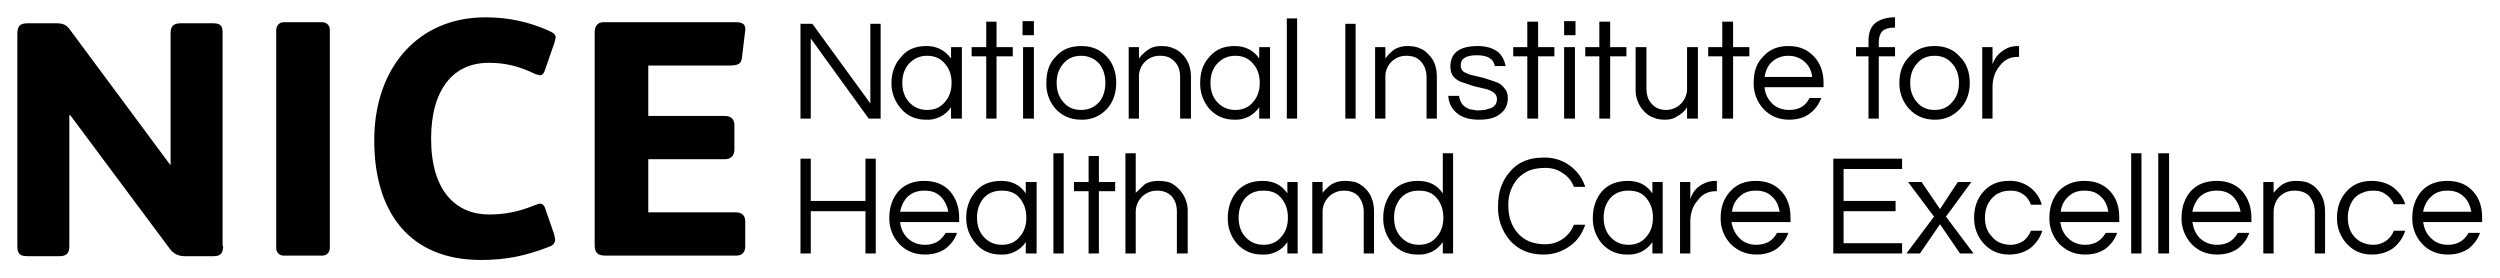
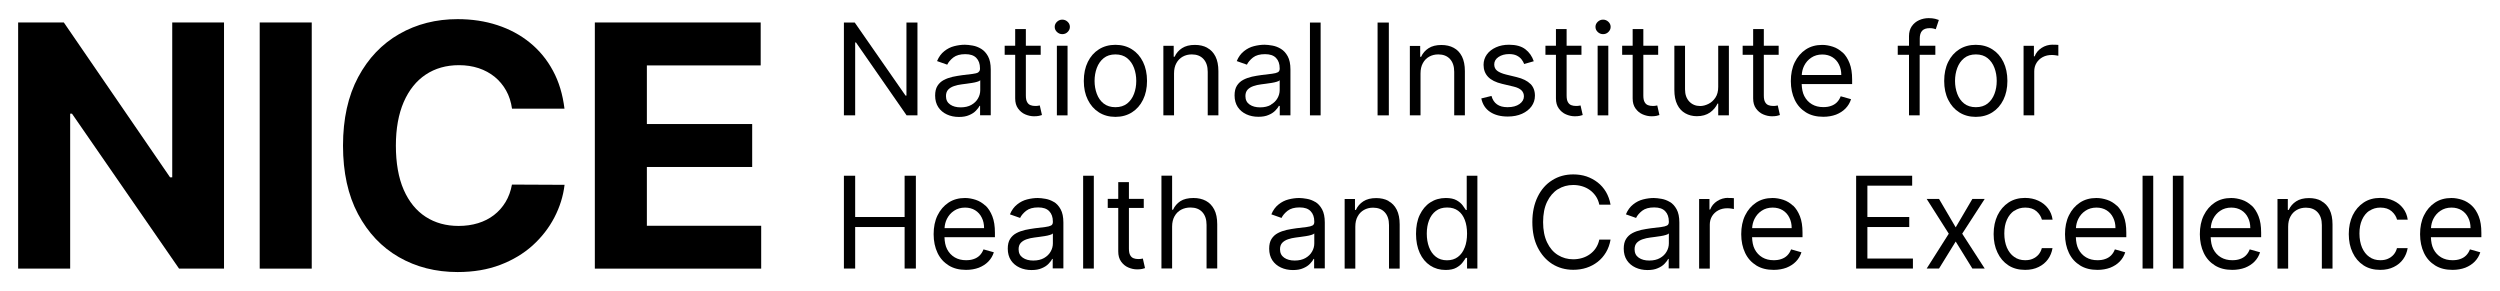
- <svg xmlns="http://www.w3.org/2000/svg" width="4616" height="512" viewBox="0 0 4616 512" fill="none">
-   <path d="M1626 44v175h-22L1497 71v148h-19V44h22l107 147V44h19zm130 154a52 52 0 0 1-47 23c-18 0-34-7-45-20a70 70 0 0 1-18-48c0-19 6-35 18-48 11-14 27-20 47-20 19 0 34 8 45 23V87h20v132h-20v-21zm-44 5c14 0 25-5 33-15 8-9 12-21 12-35s-4-26-12-35c-8-10-19-15-33-15s-25 5-34 15c-8 9-12 21-12 35s4 26 12 35c9 10 20 15 34 15zm109 16V104h-27V87h27V40h19v47h30v17h-30v115h-19zm88-180v26h-21V39h21zm-20 48h20v132h-20V87zm107-2c20 0 35 6 48 20 11 12 17 28 17 48 0 19-6 36-17 48a61 61 0 0 1-48 20c-19 0-35-7-47-20a69 69 0 0 1-17-48c0-20 5-36 17-48 12-14 28-20 47-20zm0 118c14 0 25-5 34-15 7-9 11-21 11-35s-4-26-11-35c-9-10-20-15-34-15s-25 5-33 15c-8 9-12 21-12 35s4 26 12 35c8 10 19 15 33 15zm107-116v21c5-7 11-12 18-17 6-4 14-6 23-6 8 0 16 1 22 4 6 2 12 6 17 11 10 10 16 24 16 42v77h-20v-76c0-13-3-22-10-29-7-8-16-11-26-11a38 38 0 0 0-40 40v76h-19V87h19zm222 111a52 52 0 0 1-46 23c-19 0-34-7-46-20a71 71 0 0 1-17-48c0-19 5-35 17-48 12-14 27-20 47-20 19 0 35 8 45 23V87h20v132h-20v-21zm-44 5c14 0 25-5 33-15 8-9 12-21 12-35s-4-26-12-35c-8-10-19-15-33-15s-25 5-34 15c-8 9-12 21-12 35s4 26 12 35c9 10 20 15 34 15zm114 16h-19V34h19v185zm108 0h-19V44h19v175zm55-132v21c5-7 10-12 17-17 7-4 15-6 23-6 9 0 17 1 23 4 6 2 12 6 16 11 11 10 16 24 16 42v77h-19v-76c0-13-4-22-10-29-7-8-16-11-27-11a38 38 0 0 0-39 40v76h-19V87h19zm202 35c-2-13-13-20-33-20s-30 6-30 19c0 5 2 9 6 12 5 2 10 5 16 6l21 5 21 7c7 2 12 6 16 11 5 5 7 11 7 19 0 13-5 23-15 30-9 7-22 10-38 10-18 0-32-4-42-13-9-8-14-18-15-31h20c2 13 8 21 21 25l13 2 13-1 11-3c8-3 12-9 12-17 0-5-2-9-6-12s-10-6-16-7l-21-5-21-7c-7-2-12-6-16-10-4-5-6-11-6-19 0-12 4-22 12-28 9-7 22-10 39-10 15 0 28 4 37 11 8 7 12 16 14 26h-20zm60 97V104h-26V87h26V40h20v47h30v17h-30v115h-20zm89-180v26h-21V39h21zm-21 48h20v132h-20V87zm65 132V104h-26V87h26V40h20v47h30v17h-30v115h-20zm162 0v-21c-4 7-10 12-17 16-7 5-14 7-23 7s-16-1-22-4c-7-2-12-6-17-11a57 57 0 0 1-16-42V87h20v76c0 12 3 22 10 29 6 7 15 11 26 11a39 39 0 0 0 39-40V87h20v132h-20zm65 0V104h-26V87h26V40h20v47h30v17h-30v115h-20zm124-16c17 0 30-7 37-22h22c-5 12-12 22-22 29-9 7-22 11-38 11-19 0-35-7-47-20a68 68 0 0 1-18-48c0-20 5-36 17-48 12-14 28-20 47-20 20 0 35 6 48 20 11 12 17 28 17 48v8h-109c1 12 6 22 14 30s19 12 32 12zm-2-100c-12 0-22 4-30 11s-12 17-14 28h88c-1-11-6-21-14-28s-18-11-30-11zm195-52c-9 0-16 2-21 6-4 4-7 11-7 20v10h30v17h-30v115h-19V104h-23V87h23V75c0-14 4-25 12-32 9-7 21-11 36-11h1v19h-2zm75 34c19 0 35 6 47 20 12 12 18 28 18 48 0 19-6 36-18 48a61 61 0 0 1-47 20c-19 0-35-7-47-20a69 69 0 0 1-18-48c0-20 6-36 18-48 12-14 28-20 47-20zm0 118c14 0 25-5 33-15 8-9 12-21 12-35s-4-26-12-35c-8-10-19-15-33-15s-25 5-33 15c-8 9-12 21-12 35s4 26 12 35c8 10 19 15 33 15zm156-118v20h-2c-14 0-25 5-34 17-9 11-13 24-13 39v58h-19V87h19v32c4-13 13-23 27-30 6-3 13-4 21-4h1zM1617 293v175h-19v-78h-101v78h-19V293h19v78h101v-78h19zm91 159c18 0 30-8 38-22h21c-4 12-11 21-21 29-10 7-23 11-38 11-20 0-36-7-48-20a68 68 0 0 1-18-48c0-20 6-36 17-49 12-13 28-19 48-19 19 0 35 6 47 19 11 13 17 29 17 49v8h-109c1 12 6 22 14 30 9 8 19 12 32 12zm-1-100c-12 0-22 3-31 11-7 7-12 17-14 28h89c-2-11-7-21-14-28-8-8-18-11-30-11zm187 95a52 52 0 0 1-47 23c-18 0-34-7-45-20a70 70 0 0 1-18-48c0-19 6-36 18-49 11-13 27-19 47-19 19 0 34 7 45 23v-21h20v132h-20v-21zm-44 5c14 0 25-5 33-15 8-9 12-21 12-35 0-15-4-26-12-36s-19-14-33-14-25 4-34 14c-8 10-12 21-12 36 0 14 4 26 12 35 9 10 20 15 34 15zm114 16h-19V283h19v185zm46 0V353h-27v-17h27v-48h19v48h30v17h-30v115h-19zm87-185v73l17-16c7-4 15-6 24-6 8 0 16 1 22 3a58 58 0 0 1 33 54v77h-20v-77c0-12-3-21-10-29-7-7-16-10-26-10a39 39 0 0 0-40 40v76h-19V283h19zm280 164a52 52 0 0 1-47 23c-19 0-34-7-46-20a70 70 0 0 1-17-48c0-19 6-36 17-49 12-13 28-19 47-19 20 0 35 7 46 23v-21h19v132h-19v-21zm-44 5c14 0 25-5 33-15 8-9 12-21 12-35 0-15-4-26-12-36s-19-14-33-14-25 4-34 14c-8 10-12 21-12 36 0 14 4 26 12 35 9 10 20 15 34 15zm109-116v20c5-6 10-11 17-16 7-4 15-6 23-6 9 0 17 1 23 3 6 3 11 6 16 11 11 11 16 25 16 43v77h-19v-77c0-12-4-21-10-29-7-7-16-10-27-10a39 39 0 0 0-39 40v76h-19V336h19zm222 111a52 52 0 0 1-47 23c-19 0-34-7-46-20a71 71 0 0 1-17-48c0-19 6-36 17-49 12-13 28-19 47-19 20 0 35 7 46 23v-74h19v185h-19v-21zm-44 5c14 0 25-5 33-15 8-9 12-21 12-35 0-15-4-26-12-36s-19-14-33-14-25 4-34 14c-8 10-12 21-12 36 0 14 4 26 12 35 9 10 20 15 34 15zm233-1a56 56 0 0 0 53-36h21c-6 17-15 30-28 39a82 82 0 0 1-50 16c-25 0-46-9-61-26a92 92 0 0 1-22-64c0-25 7-46 22-63 15-18 36-26 61-26a78 78 0 0 1 78 54h-21c-4-11-11-19-20-25-10-7-20-10-33-10-12 0-22 2-30 5-9 4-15 9-21 15a73 73 0 0 0-17 50c0 21 6 37 17 50 12 14 29 21 51 21zm198-4a52 52 0 0 1-47 23c-19 0-34-7-46-20a70 70 0 0 1-17-48c0-19 6-36 17-49 12-13 28-19 48-19 19 0 34 7 45 23v-21h19v132h-19v-21zm-44 5c14 0 25-5 33-15 8-9 12-21 12-35 0-15-4-26-12-36s-19-14-33-14-25 4-34 14c-8 10-12 21-12 36 0 14 4 26 12 35 9 10 20 15 34 15zm163-118v19h-2c-14 0-26 6-34 18-9 10-13 23-13 39v58h-19V336h19v32c4-14 13-24 27-30 6-3 13-4 21-4h1zm73 118c18 0 31-8 38-22h21c-4 12-11 21-21 29-10 7-22 11-38 11-19 0-35-7-48-20a68 68 0 0 1-18-48c0-20 6-36 18-49s27-19 47-19c19 0 35 6 47 19s17 29 17 49v8h-109c2 12 7 22 15 30s19 12 31 12zm-1-100c-12 0-22 3-30 11-8 7-13 17-14 28h88c-2-11-6-21-14-28-8-8-18-11-30-11zm162-40v59h96v19h-96v59h108v19h-127V293h127v19h-108zm189 88l51 68h-25l-37-54-37 54h-25l51-68-48-64h25l34 50 33-50h25l-47 64zm120 52c9 0 16-3 23-7 6-5 11-11 14-19h21c-4 13-12 24-22 32-11 8-24 12-40 12-19 0-34-7-46-20a69 69 0 0 1-18-48c0-20 6-36 18-49s27-19 46-19a60 60 0 0 1 61 44h-20c-3-8-8-15-14-19-7-5-14-7-23-7-8 0-15 1-21 4-6 2-10 6-14 10-9 10-13 22-13 36s4 26 13 35c8 10 20 15 35 15zm137 0c18 0 30-8 38-22h21c-4 12-11 21-21 29-10 7-22 11-38 11-20 0-35-7-48-20a68 68 0 0 1-18-48c0-20 6-36 17-49 13-13 28-19 48-19 19 0 35 6 47 19s17 29 17 49v8h-109c2 12 6 22 15 30 8 8 19 12 31 12zm-1-100c-12 0-22 3-30 11-8 7-13 17-14 28h88c-2-11-6-21-14-28-8-8-18-11-30-11zm105 116h-19V283h19v185zm51 0h-20V283h20v185zm89-16c18 0 30-8 38-22h21c-4 12-11 21-21 29-10 7-23 11-38 11-20 0-36-7-48-20a68 68 0 0 1-18-48c0-20 6-36 17-49 12-13 28-19 48-19 19 0 35 6 47 19 11 13 17 29 17 49v8h-109c2 12 6 22 14 30 9 8 19 12 32 12zm-1-100c-12 0-22 3-31 11-7 7-12 17-14 28h89c-2-11-7-21-14-28-8-8-18-11-30-11zm105-16v20c5-6 10-11 17-16 7-4 15-6 23-6 9 0 17 1 23 3 6 3 12 6 16 11 11 11 16 25 16 43v77h-19v-77c0-12-4-21-10-29-7-7-16-10-27-10s-20 3-28 11c-7 7-11 17-11 29v76h-19V336h19zm185 116a40 40 0 0 0 37-26h21c-4 13-12 24-22 32-11 8-25 12-40 12-19 0-34-7-46-20a69 69 0 0 1-18-48c0-20 6-36 18-49s27-19 46-19c15 0 29 4 40 12 10 8 18 18 22 31h-21c-3-7-8-14-15-18-6-5-13-7-22-7-8 0-15 1-21 4-6 2-11 6-15 10-8 10-12 22-12 36s4 26 12 35c9 10 21 15 36 15zm137 0c18 0 30-8 38-22h21c-4 12-11 21-21 29-10 7-23 11-38 11-20 0-36-7-48-20a68 68 0 0 1-18-48c0-20 6-36 17-49 12-13 28-19 48-19 19 0 35 6 47 19s17 29 17 49v8h-109c2 12 6 22 15 30 8 8 18 12 31 12zm-1-100c-12 0-22 3-30 11-8 7-13 17-15 28h89c-2-11-6-21-14-28-8-8-18-11-30-11zM412 454c0 16-7 19-18 19h-53c-11 0-20-4-27-13L130 213h-2v242c0 13-6 18-18 18H52c-14 0-20-3-20-18V62c0-16 7-19 20-19h52c13 0 19 3 26 13l184 248h1V61c0-14 7-18 19-18h60c16 0 17 8 17 19v392h1zm197 4c0 7-5 14-14 14h-71c-9 0-14-7-14-14V56c0-8 5-15 14-15h71c9 0 14 7 14 14v403zm415-380l-18 52c-2 6-5 9-9 9l-8-2c-33-16-58-21-87-21-65 0-106 49-106 140 0 98 47 140 107 140 29 0 55-5 84-17l9-3c6 0 9 3 11 10l16 46 2 10c0 6-3 11-12 14-42 16-77 24-125 24-131 0-197-87-197-221S772 32 896 32c45 0 82 9 118 25 9 4 12 8 12 12l-2 9zm336-37c13 0 17 6 16 15l-6 50c-1 13-9 15-24 15h-149v93h140c14 0 19 7 19 17v45c0 12-7 18-18 18h-141v98h161c11 0 18 5 18 17v46c0 11-6 17-17 17h-240c-14 0-21-4-21-19V59c0-11 6-18 16-18h246z" fill="#000" />
+ <svg xmlns="http://www.w3.org/2000/svg" width="4411" height="512" viewBox="0 0 4411 512" fill="none">
+   <path d="M395.255 39.65V473.968H315.954L127.044 200.607H123.807V473.968H32V39.65H112.625L300.064 312.864H303.89V39.65H395.255Z" fill="black" />
+   <path d="M550.032 39.65H458.225V473.968H550.032V39.65Z" fill="black" />
+   <path d="M996.266 191.779H903.429C901.664 179.715 898.28 169.122 892.983 159.706C887.687 150.29 881.066 142.345 872.827 135.577C864.588 128.956 855.172 123.807 844.579 120.276C833.838 116.745 822.363 114.979 809.857 114.979C787.346 114.979 767.779 120.57 751.153 131.605C734.528 142.639 721.581 158.823 712.312 180.009C703.19 201.195 698.482 226.795 698.482 256.956C698.482 287.117 703.043 313.894 712.312 334.933C721.581 355.972 734.528 371.862 751.153 382.602C767.779 393.342 787.199 398.639 809.121 398.639C821.48 398.639 832.809 397.021 843.402 393.784C853.995 390.547 863.264 385.839 871.503 379.513C879.742 373.186 886.51 365.536 891.953 356.561C897.397 347.586 901.222 337.14 903.282 325.664L996.119 326.106C993.765 345.968 987.733 365.241 978.169 383.632C968.606 402.023 955.806 418.501 939.769 433.067C923.733 447.485 904.606 458.961 882.537 467.347C860.468 475.733 835.457 480 807.503 480C768.809 480 734.234 471.172 703.779 453.664C673.324 436.156 649.342 410.703 631.687 377.6C614.032 344.349 605.204 304.184 605.204 256.956C605.204 209.729 614.179 169.269 631.981 136.018C649.783 102.768 673.912 77.462 704.514 59.954C735.117 42.446 769.397 33.765 807.503 33.765C832.661 33.765 856.055 37.297 877.535 44.359C899.163 51.421 918.289 61.719 934.914 75.255C951.54 88.791 965.222 105.269 975.668 124.837C986.261 144.405 992.882 166.621 995.972 191.779" fill="black" />
+   <path d="M1049.53 473.968V39.65H1342.16V115.421H1141.33V218.85H1327.15V294.621H1141.33V398.345H1343.04V473.968H1049.53Z" fill="black" />
+   <path d="M1599.34 168.68H1597.72L1508.12 39.798H1488.99V203.549H1508.86V74.961H1510.33L1599.63 203.549H1618.76V39.798H1599.34V168.68Z" fill="black" />
+   <path d="M1726.31 127.779C1724.1 128.956 1720.72 129.839 1716.01 130.428C1711.3 130.869 1705.27 131.605 1697.76 132.635C1692.03 133.37 1686.44 134.4 1680.7 135.577C1675.11 136.901 1669.96 138.667 1665.25 141.168C1660.54 143.669 1656.86 147.053 1654.07 151.467C1651.27 155.88 1649.95 161.618 1649.95 168.68C1649.95 176.625 1651.86 183.54 1655.54 189.131C1659.22 194.722 1664.37 198.989 1670.69 201.931C1677.02 204.874 1684.08 206.345 1691.88 206.345C1699.09 206.345 1705.12 205.315 1709.98 203.108C1714.98 201.048 1718.95 198.4 1721.89 195.31C1724.84 192.221 1727.04 189.425 1728.22 186.777H1729.25V203.402H1748.08V122.63C1748.08 112.92 1746.46 105.122 1743.23 99.237C1739.99 93.352 1736.02 89.085 1731.16 86.143C1726.31 83.2 1721.31 81.287 1716.16 80.405C1711.01 79.522 1706.45 78.933 1702.47 78.933C1696.29 78.933 1689.97 79.816 1683.64 81.434C1677.31 83.053 1671.43 85.995 1666.13 90.262C1660.84 94.382 1656.42 100.267 1653.33 107.77L1671.28 114.097C1673.34 109.683 1677.02 105.416 1682.02 101.444C1687.17 97.471 1694.23 95.559 1703.21 95.559C1712.18 95.559 1718.36 97.766 1722.63 102.179C1726.9 106.593 1729.1 112.625 1729.1 120.57V121.159C1729.1 124.248 1728.07 126.308 1725.87 127.485L1726.31 127.779ZM1729.54 159.117C1729.54 164.267 1728.22 169.122 1725.57 173.683C1722.92 178.391 1719.1 182.069 1713.95 185.012C1708.8 187.954 1702.47 189.425 1694.97 189.425C1687.47 189.425 1681.29 187.807 1676.43 184.423C1671.58 181.039 1669.08 176.184 1669.08 169.563C1669.08 164.708 1670.4 161.03 1672.9 158.235C1675.55 155.439 1678.93 153.379 1683.2 151.908C1687.47 150.437 1692.03 149.407 1696.88 148.818C1698.94 148.524 1701.59 148.23 1704.83 147.789C1708.06 147.347 1711.45 146.906 1714.98 146.317C1718.51 145.729 1721.6 145.14 1724.25 144.257C1726.9 143.522 1728.66 142.639 1729.54 141.609V159.117Z" fill="black" />
+   <path d="M1791.19 173.536C1791.19 180.745 1792.81 186.63 1796.19 191.338C1799.58 196.046 1803.7 199.577 1808.85 201.784C1814 203.991 1819.15 205.168 1824.44 205.168C1827.97 205.168 1830.92 204.874 1833.12 204.432C1835.33 203.991 1837.24 203.402 1838.42 202.961L1834.59 186.041C1833.86 186.188 1832.68 186.336 1831.36 186.63C1830.03 186.924 1828.27 186.924 1826.21 186.924C1823.41 186.924 1820.76 186.483 1818.41 185.6C1815.91 184.717 1813.85 182.952 1812.38 180.303C1810.76 177.655 1810.02 173.683 1810.02 168.386V96.736H1836.21V80.699H1810.02V51.273H1791.19V80.699H1772.65V96.736H1791.19V173.536Z" fill="black" />
+   <path d="M1883.59 80.699H1864.75V203.549H1883.59V80.699Z" fill="black" />
+   <path d="M1874.32 34.648C1870.64 34.648 1867.55 35.972 1864.9 38.474C1862.25 40.975 1860.93 44.064 1860.93 47.448C1860.93 50.832 1862.25 53.922 1864.9 56.423C1867.55 58.924 1870.64 60.248 1874.32 60.248C1878 60.248 1881.09 59.071 1883.73 56.423C1886.38 53.775 1887.71 50.832 1887.71 47.448C1887.71 44.064 1886.38 40.975 1883.73 38.474C1881.09 35.972 1878 34.648 1874.32 34.648Z" fill="black" />
+   <path d="M1997.17 87.025C1988.78 81.729 1979.07 79.08 1968.04 79.08C1957 79.08 1947.29 81.729 1938.91 87.025C1930.52 92.322 1924.05 99.678 1919.34 109.241C1914.63 118.805 1912.28 129.986 1912.28 142.786C1912.28 155.586 1914.63 166.621 1919.34 176.037C1924.05 185.6 1930.52 192.956 1938.91 198.253C1947.29 203.549 1957 206.198 1968.04 206.198C1979.07 206.198 1988.78 203.549 1997.17 198.253C2005.55 192.956 2012.03 185.6 2016.74 176.037C2021.44 166.474 2023.8 155.439 2023.8 142.786C2023.8 130.133 2021.44 118.805 2016.74 109.241C2012.03 99.678 2005.55 92.322 1997.17 87.025ZM2000.85 165.591C1998.2 172.653 1994.23 178.244 1988.78 182.657C1983.34 186.924 1976.42 189.131 1968.04 189.131C1959.65 189.131 1952.74 186.924 1947.29 182.657C1941.85 178.391 1937.88 172.653 1935.23 165.591C1932.58 158.529 1931.26 150.878 1931.26 142.786C1931.26 134.694 1932.58 126.897 1935.23 119.834C1937.88 112.772 1941.85 107.034 1947.29 102.621C1952.74 98.207 1959.65 96 1968.04 96C1976.42 96 1983.34 98.207 1988.78 102.621C1994.23 107.034 1998.2 112.772 2000.85 119.834C2003.49 126.897 2004.82 134.547 2004.82 142.786C2004.82 151.025 2003.49 158.676 2000.85 165.591Z" fill="black" />
+   <path d="M2130.02 84.23C2123.84 80.846 2116.49 79.228 2108.25 79.228C2098.98 79.228 2091.48 81.14 2085.59 84.966C2079.71 88.791 2075.29 93.793 2072.5 100.12H2070.88V80.846H2052.64V203.55H2071.47V129.692C2071.47 122.483 2072.79 116.451 2075.59 111.448C2078.24 106.446 2082.06 102.621 2086.77 99.972C2091.48 97.324 2096.77 96 2102.81 96C2111.49 96 2118.4 98.648 2123.4 104.092C2128.41 109.536 2130.91 117.039 2130.91 126.75V203.55H2149.74V125.573C2149.74 115.127 2147.97 106.446 2144.59 99.678C2141.06 92.763 2136.35 87.761 2130.02 84.377V84.23Z" fill="black" />
+   <path d="M2256.99 186.924H2258.02V203.549H2276.86V122.63C2276.86 112.92 2275.24 105.122 2272 99.237C2268.76 93.352 2264.79 89.085 2259.94 86.143C2255.08 83.2 2250.08 81.287 2244.93 80.405C2239.78 79.522 2235.22 78.933 2231.25 78.933C2225.07 78.933 2218.74 79.816 2212.42 81.434C2206.09 83.053 2200.2 85.995 2194.91 90.262C2189.61 94.382 2185.2 100.267 2182.11 107.77L2200.06 114.097C2202.12 109.683 2205.79 105.416 2210.8 101.444C2215.95 97.471 2223.01 95.559 2231.98 95.559C2240.96 95.559 2247.14 97.766 2251.4 102.179C2255.67 106.593 2257.88 112.625 2257.88 120.57V121.159C2257.88 124.248 2256.85 126.308 2254.64 127.485C2252.43 128.662 2249.05 129.545 2244.34 130.133C2239.63 130.575 2233.6 131.31 2226.1 132.34C2220.36 133.076 2214.77 134.106 2209.03 135.283C2203.44 136.607 2198.29 138.372 2193.58 140.874C2188.88 143.375 2185.2 146.759 2182.4 151.172C2179.61 155.586 2178.28 161.324 2178.28 168.386C2178.28 176.331 2180.19 183.246 2183.87 188.837C2187.55 194.428 2192.7 198.694 2199.03 201.637C2205.35 204.579 2212.42 206.051 2220.21 206.051C2227.42 206.051 2233.45 205.021 2238.31 202.814C2243.31 200.754 2247.28 198.106 2250.23 195.016C2253.17 191.926 2255.38 189.131 2256.55 186.483L2256.99 186.924ZM2242.28 185.012C2237.13 187.954 2230.81 189.425 2223.3 189.425C2215.8 189.425 2209.62 187.807 2204.76 184.423C2199.91 181.039 2197.41 176.184 2197.41 169.563C2197.41 164.708 2198.73 161.03 2201.23 158.235C2203.88 155.439 2207.27 153.379 2211.53 151.908C2215.8 150.437 2220.36 149.407 2225.22 148.818C2227.28 148.524 2229.92 148.23 2233.16 147.789C2236.4 147.347 2239.78 146.906 2243.31 146.317C2246.84 145.729 2249.93 145.14 2252.58 144.257C2255.23 143.522 2256.99 142.639 2257.88 141.609V158.823C2257.88 163.972 2256.55 168.828 2253.91 173.389C2251.26 178.097 2247.43 181.775 2242.28 184.717V185.012Z" fill="black" />
+   <path d="M2330.11 39.798H2311.28V203.549H2330.11V39.798Z" fill="black" />
+   <path d="M2450.46 39.798H2430.6V203.549H2450.46V39.798Z" fill="black" />
+   <path d="M2506.37 129.692C2506.37 122.483 2507.7 116.451 2510.49 111.448C2513.14 106.446 2516.96 102.621 2521.67 99.972C2526.38 97.324 2531.68 96 2537.71 96C2546.39 96 2553.3 98.648 2558.31 104.092C2563.31 109.536 2565.81 117.039 2565.81 126.749V203.549H2584.64V125.572C2584.64 115.126 2582.88 106.446 2579.49 99.678C2575.96 92.763 2571.25 87.761 2564.93 84.377C2558.75 80.993 2551.39 79.375 2543.15 79.375C2533.88 79.375 2526.38 81.287 2520.5 85.113C2514.61 88.938 2510.2 93.94 2507.4 100.267H2505.78V80.993H2487.54V203.549H2506.37V129.692Z" fill="black" />
+   <path d="M2700.43 148.23C2694.99 142.786 2686.9 138.667 2675.86 136.018L2657.62 131.605C2650.41 129.839 2644.96 127.485 2641.58 124.837C2638.2 122.189 2636.43 118.363 2636.43 113.655C2636.43 108.359 2638.93 103.945 2643.94 100.561C2648.94 97.177 2655.12 95.412 2662.62 95.412C2668.06 95.412 2672.62 96.294 2676.16 98.06C2679.69 99.825 2682.48 102.032 2684.54 104.68C2686.6 107.329 2688.22 110.124 2689.25 112.92L2706.17 108.064C2703.23 99.384 2698.37 92.322 2691.31 86.878C2684.39 81.582 2674.83 78.933 2662.62 78.933C2653.94 78.933 2646.29 80.405 2639.52 83.494C2632.75 86.584 2627.31 90.704 2623.48 96C2619.66 101.297 2617.6 107.476 2617.6 114.391C2617.6 122.924 2620.25 129.986 2625.54 135.577C2630.84 141.168 2639.08 145.287 2650.26 147.936L2670.71 152.791C2676.89 154.262 2681.45 156.469 2684.39 159.264C2687.34 162.207 2688.81 165.738 2688.81 170.005C2688.81 175.301 2686.16 179.862 2681.01 183.54C2675.86 187.218 2668.8 189.131 2659.97 189.131C2652.17 189.131 2645.99 187.513 2641.29 184.129C2636.58 180.745 2633.34 175.89 2631.58 169.269L2613.63 173.683C2615.83 184.129 2620.98 192.074 2629.22 197.517C2637.46 202.961 2647.76 205.609 2660.27 205.609C2669.83 205.609 2678.22 203.991 2685.42 200.754C2692.63 197.517 2698.22 193.103 2702.2 187.66C2706.17 182.069 2708.23 175.89 2708.23 168.828C2708.23 160.294 2705.58 153.232 2700.14 147.789L2700.43 148.23Z" fill="black" />
+   <path d="M2745.31 173.536C2745.31 180.745 2746.93 186.63 2750.31 191.338C2753.69 196.046 2757.81 199.577 2762.96 201.784C2768.11 203.991 2773.26 205.168 2778.56 205.168C2782.09 205.168 2785.03 204.874 2787.24 204.432C2789.45 203.991 2791.36 203.402 2792.54 202.961L2788.71 186.041C2787.97 186.188 2786.8 186.336 2785.47 186.63C2784.15 186.924 2782.38 186.924 2780.32 186.924C2777.53 186.924 2774.88 186.483 2772.53 185.6C2770.02 184.717 2767.97 182.952 2766.49 180.303C2764.88 177.655 2764.14 173.683 2764.14 168.386V96.736H2790.33V80.699H2764.14V51.273H2745.31V80.699H2726.77V96.736H2745.31V173.536Z" fill="black" />
+   <path d="M2828.43 34.648C2824.76 34.648 2821.67 35.972 2819.02 38.474C2816.37 40.975 2815.05 44.064 2815.05 47.448C2815.05 50.832 2816.37 53.922 2819.02 56.423C2821.67 58.924 2824.76 60.248 2828.43 60.248C2832.11 60.248 2835.2 59.071 2837.85 56.423C2840.5 53.775 2841.82 50.832 2841.82 47.448C2841.82 44.064 2840.5 40.975 2837.85 38.474C2835.2 35.972 2832.11 34.648 2828.43 34.648Z" fill="black" />
+   <path d="M2837.7 80.699H2818.87V203.549H2837.7V80.699Z" fill="black" />
+   <path d="M2880.66 173.536C2880.66 180.745 2882.28 186.63 2885.67 191.338C2889.05 196.046 2893.17 199.577 2898.32 201.784C2903.47 203.991 2908.62 205.168 2913.91 205.168C2917.45 205.168 2920.39 204.874 2922.59 204.432C2924.8 203.991 2926.71 203.402 2927.89 202.961L2924.07 186.041C2923.33 186.188 2922.15 186.336 2920.83 186.63C2919.5 186.924 2917.74 186.924 2915.68 186.924C2912.88 186.924 2910.24 186.483 2907.88 185.6C2905.38 184.717 2903.32 182.952 2901.85 180.303C2900.23 177.655 2899.5 173.683 2899.5 168.386V96.736H2925.68V80.699H2899.5V51.273H2880.66V80.699H2862.13V96.736H2880.66V173.536Z" fill="black" />
+   <path d="M3030.29 182.805H3031.62V203.549H3050.45V80.699H3031.62V153.379C3031.62 161.03 3030 167.356 3026.61 172.359C3023.23 177.361 3019.11 181.039 3014.25 183.393C3009.4 185.747 3004.54 187.071 2999.84 187.071C2992.04 187.071 2985.56 184.423 2980.56 179.126C2975.56 173.83 2973.06 166.621 2973.06 157.646V80.699H2954.23V158.676C2954.23 169.122 2955.99 177.802 2959.38 184.57C2962.76 191.485 2967.47 196.487 2973.5 199.871C2979.53 203.255 2986.3 205.021 2993.95 205.021C3003.22 205.021 3010.87 202.814 3017.05 198.547C3023.08 194.28 3027.64 188.837 3030.44 182.657L3030.29 182.805Z" fill="black" />
+   <path d="M3093.26 173.536C3093.26 180.745 3094.88 186.63 3098.26 191.338C3101.65 196.046 3105.77 199.577 3110.92 201.784C3116.07 203.991 3121.21 205.168 3126.51 205.168C3130.04 205.168 3132.98 204.874 3135.19 204.432C3137.4 203.991 3139.31 203.402 3140.49 202.961L3136.66 186.041C3135.93 186.188 3134.75 186.336 3133.43 186.63C3132.1 186.924 3130.34 186.924 3128.28 186.924C3125.48 186.924 3122.83 186.483 3120.48 185.6C3117.98 184.717 3115.92 182.952 3114.45 180.303C3112.83 177.655 3112.09 173.683 3112.09 168.386V96.736H3138.28V80.699H3112.09V51.273H3093.26V80.699H3074.72V96.736H3093.26V173.536Z" fill="black" />
+   <path d="M3251.13 92.763C3245.98 88.055 3240.39 84.524 3234.06 82.465C3227.73 80.405 3221.56 79.228 3215.08 79.228C3204.05 79.228 3194.34 81.876 3186.1 87.32C3177.86 92.763 3171.39 100.267 3166.68 109.83C3161.97 119.393 3159.76 130.575 3159.76 143.081C3159.76 155.586 3162.12 166.621 3166.68 176.184C3171.24 185.747 3177.86 192.956 3186.39 198.253C3194.93 203.55 3205.08 206.051 3216.99 206.051C3225.23 206.051 3232.74 204.727 3239.5 202.225C3246.13 199.577 3251.72 196.046 3256.28 191.338C3260.84 186.63 3264.07 181.186 3265.99 175.007L3247.74 169.858C3246.13 174.124 3243.92 177.655 3240.98 180.598C3238.03 183.54 3234.5 185.6 3230.53 186.924C3226.56 188.396 3222 188.984 3216.99 188.984C3209.34 188.984 3202.72 187.366 3196.98 183.982C3191.25 180.598 3186.69 175.743 3183.45 169.416C3180.51 163.678 3179.18 156.469 3178.89 148.377H3267.9V140.432C3267.9 128.956 3266.43 119.246 3263.34 111.448C3260.25 103.651 3256.28 97.324 3251.13 92.469V92.763ZM3179.04 132.34C3179.33 126.602 3180.65 121.306 3183.16 116.156C3186.1 110.271 3190.22 105.416 3195.81 101.738C3201.25 98.06 3207.73 96.147 3215.23 96.147C3222 96.147 3228.03 97.766 3233.03 100.855C3238.03 103.945 3242.01 108.359 3244.65 113.802C3247.45 119.246 3248.77 125.425 3248.77 132.34H3179.04Z" fill="black" />
+   <path d="M3414.73 96.736V80.699H3387.22V68.193C3387.22 62.161 3388.54 57.453 3391.34 54.363C3394.14 51.274 3398.55 49.655 3404.88 49.655C3407.52 49.655 3409.73 49.949 3411.5 50.391C3413.26 50.832 3414.44 51.274 3415.47 51.568L3420.91 35.237C3419.44 34.648 3417.23 33.913 3414.29 33.177C3411.35 32.441 3407.52 32 3402.96 32C3397.08 32 3391.49 33.177 3386.19 35.531C3380.89 37.885 3376.63 41.416 3373.24 46.124C3370.01 50.832 3368.24 56.717 3368.24 63.779V80.699H3348.38V96.736H3368.24V203.549H3387.07V96.736H3414.73Z" fill="black" />
+   <path d="M3534.79 176.037C3539.49 166.474 3541.85 155.439 3541.85 142.786C3541.85 130.133 3539.49 118.805 3534.79 109.241C3530.08 99.678 3523.6 92.322 3515.22 87.025C3506.83 81.729 3497.12 79.08 3486.09 79.08C3475.05 79.08 3465.34 81.729 3456.96 87.025C3448.57 92.322 3442.1 99.678 3437.39 109.241C3432.68 118.805 3430.33 129.986 3430.33 142.786C3430.33 155.586 3432.68 166.621 3437.39 176.037C3442.1 185.6 3448.57 192.956 3456.96 198.253C3465.34 203.549 3475.05 206.198 3486.09 206.198C3497.12 206.198 3506.83 203.549 3515.22 198.253C3523.6 192.956 3530.08 185.6 3534.79 176.037ZM3519.04 165.591C3516.39 172.653 3512.42 178.244 3506.98 182.657C3501.54 186.924 3494.62 189.131 3486.23 189.131C3477.85 189.131 3470.93 186.924 3465.49 182.657C3460.05 178.391 3456.07 172.653 3453.42 165.591C3450.78 158.529 3449.45 150.878 3449.45 142.786C3449.45 134.694 3450.78 126.897 3453.42 119.834C3456.07 112.772 3460.05 107.034 3465.49 102.621C3470.93 98.207 3477.85 96 3486.23 96C3494.62 96 3501.54 98.207 3506.98 102.621C3512.42 107.034 3516.39 112.772 3519.04 119.834C3521.69 126.897 3523.02 134.547 3523.02 142.786C3523.02 151.025 3521.69 158.676 3519.04 165.591Z" fill="black" />
+   <path d="M3622.03 78.786C3614.68 78.786 3608.05 80.699 3602.17 84.524C3596.28 88.349 3592.31 93.204 3589.96 99.384H3588.63V80.846H3570.39V203.549H3589.22V125.867C3589.22 120.276 3590.55 115.421 3593.2 111.007C3595.84 106.74 3599.52 103.209 3604.23 100.708C3608.94 98.207 3614.23 97.03 3620.12 97.03C3622.62 97.03 3624.97 97.177 3627.33 97.618C3629.68 98.06 3631.01 98.207 3631.74 98.354V79.228C3630.71 79.228 3629.09 79.08 3627.03 78.933C3624.97 78.933 3623.21 78.933 3621.88 78.933L3622.03 78.786Z" fill="black" />
+   <path d="M1596.1 382.896H1508.86V310.069H1488.99V473.821H1508.86V400.552H1596.1V473.821H1615.96V310.069H1596.1V382.896Z" fill="black" />
+   <path d="M1738.67 362.887C1733.52 358.179 1727.93 354.648 1721.6 352.588C1715.27 350.529 1709.09 349.352 1702.62 349.352C1691.59 349.352 1681.88 352 1673.64 357.444C1665.4 362.887 1658.92 370.391 1654.22 379.954C1649.51 389.517 1647.3 400.699 1647.3 413.204C1647.3 425.71 1649.66 436.745 1654.22 446.308C1658.78 455.871 1665.4 463.08 1673.93 468.377C1682.46 473.673 1692.62 476.175 1704.53 476.175C1712.77 476.175 1720.28 474.85 1727.04 472.349C1733.66 469.701 1739.26 466.17 1743.82 461.462C1748.38 456.754 1751.61 451.31 1753.53 445.131L1735.28 439.981C1733.66 444.248 1731.46 447.779 1728.52 450.722C1725.57 453.664 1722.04 455.724 1718.07 457.048C1714.1 458.519 1709.54 459.108 1704.53 459.108C1696.88 459.108 1690.26 457.49 1684.52 454.106C1678.79 450.722 1674.23 445.867 1670.99 439.54C1668.05 433.802 1666.72 426.593 1666.43 418.501H1755.44V410.556C1755.44 399.08 1753.97 389.37 1750.88 381.572C1747.79 373.775 1743.82 367.448 1738.67 362.593V362.887ZM1666.58 402.464C1666.87 396.726 1668.19 391.43 1670.69 386.28C1673.64 380.395 1677.76 375.54 1683.35 371.862C1688.79 368.184 1695.26 366.271 1702.77 366.271C1709.54 366.271 1715.57 367.89 1720.57 370.979C1725.57 374.069 1729.55 378.483 1732.19 383.926C1734.99 389.37 1736.31 395.549 1736.31 402.464H1666.58Z" fill="black" />
+   <path d="M1859.75 356.561C1854.9 353.618 1849.89 351.706 1844.74 350.823C1839.59 349.94 1835.03 349.352 1831.06 349.352C1824.88 349.352 1818.56 350.234 1812.23 351.853C1805.9 353.471 1800.02 356.414 1794.72 360.68C1789.42 364.8 1785.01 370.685 1781.92 378.188L1799.87 384.515C1801.93 380.101 1805.61 375.834 1810.61 371.862C1815.76 367.89 1822.82 365.977 1831.8 365.977C1840.77 365.977 1846.95 368.184 1851.22 372.598C1855.48 377.011 1857.69 383.044 1857.69 390.988V391.577C1857.69 394.667 1856.66 396.726 1854.45 397.903C1852.25 399.08 1848.86 399.963 1844.16 400.552C1839.45 400.993 1833.41 401.729 1825.91 402.759C1820.17 403.494 1814.58 404.524 1808.84 405.701C1803.25 407.025 1798.1 408.791 1793.4 411.292C1788.69 413.793 1785.01 417.177 1782.21 421.591C1779.42 426.004 1778.1 431.742 1778.1 438.804C1778.1 446.749 1780.01 453.664 1783.69 459.255C1787.36 464.846 1792.51 469.113 1798.84 472.055C1805.17 474.998 1812.23 476.469 1820.03 476.469C1827.24 476.469 1833.27 475.439 1838.12 473.232C1843.13 471.172 1847.1 468.524 1850.04 465.434C1852.98 462.345 1855.19 459.549 1856.37 456.901H1857.4V473.526H1876.23V392.607C1876.23 382.896 1874.61 375.099 1871.37 369.214C1868.14 363.329 1864.16 359.062 1859.31 356.119L1859.75 356.561ZM1857.69 429.388C1857.69 434.538 1856.37 439.393 1853.72 443.954C1851.07 448.662 1847.24 452.34 1842.1 455.283C1836.95 458.225 1830.62 459.696 1823.12 459.696C1815.61 459.696 1809.43 458.078 1804.58 454.694C1799.72 451.31 1797.22 446.455 1797.22 439.834C1797.22 434.979 1798.55 431.301 1801.05 428.506C1803.7 425.71 1807.08 423.65 1811.35 422.179C1815.61 420.708 1820.17 419.678 1825.03 419.09C1827.09 418.795 1829.74 418.501 1832.97 418.06C1836.21 417.618 1839.59 417.177 1843.13 416.588C1846.66 416 1849.75 415.411 1852.39 414.529C1855.04 413.793 1856.81 412.91 1857.69 411.88V429.388Z" fill="black" />
+   <path d="M1929.93 310.069H1911.1V473.821H1929.93V310.069Z" fill="black" />
+   <path d="M2013.2 456.754C2011.88 457.048 2010.11 457.048 2008.05 457.048C2005.26 457.048 2002.61 456.607 2000.26 455.724C1997.75 454.841 1995.7 453.076 1994.22 450.428C1992.61 447.779 1991.87 443.807 1991.87 438.51V366.86H2018.06V350.823H1991.87V321.398H1973.04V350.823H1954.5V366.86H1973.04V443.66C1973.04 450.869 1974.66 456.754 1978.04 461.462C1981.42 466.17 1985.54 469.701 1990.69 471.908C1995.84 474.115 2000.99 475.292 2006.29 475.292C2009.82 475.292 2012.76 474.998 2014.97 474.556C2017.18 474.115 2019.09 473.526 2020.27 473.085L2016.44 456.165C2015.7 456.313 2014.53 456.46 2013.2 456.754Z" fill="black" />
+   <path d="M2127.67 354.354C2121.34 350.97 2113.99 349.352 2105.75 349.352C2096.04 349.352 2088.39 351.264 2082.65 354.943C2076.91 358.768 2072.5 363.77 2069.7 370.097H2068.08V309.922H2049.25V473.674H2068.08V399.816C2068.08 392.607 2069.56 386.575 2072.35 381.572C2075.15 376.57 2078.97 372.745 2083.83 370.097C2088.68 367.448 2094.27 366.124 2100.45 366.124C2109.28 366.124 2116.34 368.772 2121.34 374.216C2126.35 379.66 2128.85 387.163 2128.85 396.874V473.674H2147.68V395.697C2147.68 385.103 2145.91 376.423 2142.38 369.655C2138.85 362.887 2134 357.738 2127.67 354.354Z" fill="black" />
+   <path d="M2320.99 356.561C2316.14 353.618 2311.14 351.706 2305.99 350.823C2300.84 349.94 2296.28 349.352 2292.3 349.352C2286.12 349.352 2279.8 350.234 2273.47 351.853C2267.15 353.471 2261.26 356.414 2255.96 360.68C2250.67 364.8 2246.25 370.685 2243.16 378.188L2261.11 384.515C2263.17 380.101 2266.85 375.834 2271.85 371.862C2277 367.89 2284.06 365.977 2293.04 365.977C2302.01 365.977 2308.19 368.184 2312.46 372.598C2316.73 377.011 2318.93 383.044 2318.93 390.988V391.577C2318.93 394.667 2317.9 396.726 2315.7 397.903C2313.49 399.08 2310.11 399.963 2305.4 400.552C2300.69 400.993 2294.66 401.729 2287.15 402.759C2281.42 403.494 2275.83 404.524 2270.09 405.701C2264.5 407.025 2259.35 408.791 2254.64 411.292C2249.93 413.793 2246.25 417.177 2243.46 421.591C2240.66 426.004 2239.34 431.742 2239.34 438.804C2239.34 446.749 2241.25 453.664 2244.93 459.255C2248.61 464.846 2253.76 469.113 2260.08 472.055C2266.41 474.998 2273.47 476.469 2281.27 476.469C2288.48 476.469 2294.51 475.439 2299.37 473.232C2304.37 471.172 2308.34 468.524 2311.28 465.434C2314.23 462.345 2316.43 459.549 2317.61 456.901H2318.64V473.526H2337.47V392.607C2337.47 382.896 2335.85 375.099 2332.62 369.214C2329.38 363.329 2325.41 359.062 2320.55 356.119L2320.99 356.561ZM2318.93 429.388C2318.93 434.538 2317.61 439.393 2314.96 443.954C2312.31 448.662 2308.49 452.34 2303.34 455.283C2298.19 458.225 2291.86 459.696 2284.36 459.696C2276.86 459.696 2270.68 458.078 2265.82 454.694C2260.97 451.31 2258.46 446.455 2258.46 439.834C2258.46 434.979 2259.79 431.301 2262.29 428.506C2264.94 425.71 2268.32 423.65 2272.59 422.179C2276.86 420.708 2281.42 419.678 2286.27 419.09C2288.33 418.795 2290.98 418.501 2294.22 418.06C2297.45 417.618 2300.84 417.177 2304.37 416.588C2307.9 416 2310.99 415.411 2313.64 414.529C2316.29 413.793 2318.05 412.91 2318.93 411.88V429.388Z" fill="black" />
+   <path d="M2449.88 354.501C2443.7 351.117 2436.34 349.499 2428.1 349.499C2418.83 349.499 2411.33 351.411 2405.44 355.237C2399.56 359.062 2395.15 364.064 2392.35 370.391H2390.73V351.117H2372.49V473.968H2391.32V400.11C2391.32 392.901 2392.64 386.869 2395.44 381.867C2398.09 376.864 2401.91 373.039 2406.62 370.391C2411.33 367.743 2416.63 366.418 2422.66 366.418C2431.34 366.418 2438.25 369.067 2443.26 374.51C2448.26 379.954 2450.76 387.458 2450.76 397.168V473.968H2469.59V395.991C2469.59 385.545 2467.83 376.864 2464.44 370.097C2460.91 363.182 2456.2 358.179 2449.88 354.795V354.501Z" fill="black" />
+   <path d="M2588.03 370.538H2586.41C2585.09 368.478 2583.03 365.683 2580.67 362.299C2578.17 358.915 2574.64 355.972 2569.93 353.324C2565.23 350.676 2558.9 349.352 2550.95 349.352C2540.66 349.352 2531.53 352 2523.59 357.149C2515.64 362.299 2509.61 369.655 2505.05 379.071C2500.49 388.487 2498.43 399.816 2498.43 412.616C2498.43 425.416 2500.64 436.892 2505.05 446.455C2509.46 456.018 2515.64 463.375 2523.44 468.524C2531.24 473.673 2540.36 476.322 2550.51 476.322C2558.46 476.322 2564.78 474.998 2569.49 472.349C2574.2 469.701 2577.88 466.759 2580.38 463.375C2582.88 459.991 2584.94 457.195 2586.26 454.988H2588.47V473.821H2606.71V310.069H2587.88V370.538H2588.03ZM2584.2 436.892C2581.56 443.954 2577.58 449.398 2572.29 453.37C2566.99 457.342 2560.66 459.255 2553.01 459.255C2545.36 459.255 2538.6 457.195 2533.3 452.929C2528 448.809 2524.03 443.071 2521.38 436.009C2518.73 428.947 2517.41 421.002 2517.41 412.175C2517.41 403.347 2518.73 395.696 2521.38 388.782C2524.03 381.867 2528 376.276 2533.3 372.303C2538.6 368.184 2545.22 366.124 2553.31 366.124C2561.4 366.124 2567.43 368.037 2572.73 371.862C2578.03 375.687 2581.85 381.131 2584.5 388.046C2587.15 394.961 2588.47 403.053 2588.47 412.175C2588.47 421.296 2587.15 429.683 2584.35 436.745L2584.2 436.892Z" fill="black" />
+   <path d="M2748.84 333.904C2756.78 328.901 2765.9 326.4 2775.76 326.4C2781.21 326.4 2786.36 327.136 2791.36 328.607C2796.36 330.078 2800.92 332.285 2805.04 335.228C2809.16 338.17 2812.69 341.848 2815.63 346.115C2818.58 350.382 2820.64 355.384 2821.81 361.122H2841.67C2840.2 352.736 2837.41 345.232 2833.58 338.612C2829.61 331.991 2824.76 326.4 2818.87 321.839C2812.99 317.278 2806.36 313.747 2799.16 311.246C2791.95 308.892 2784.15 307.715 2775.91 307.715C2761.93 307.715 2749.57 311.099 2738.69 318.014C2727.8 324.782 2719.27 334.492 2713.09 347.145C2706.91 359.798 2703.67 374.658 2703.67 391.871C2703.67 409.085 2706.76 424.092 2713.09 436.598C2719.41 449.104 2727.95 458.814 2738.69 465.729C2749.57 472.497 2761.93 476.028 2775.91 476.028C2784.15 476.028 2791.95 474.851 2799.16 472.497C2806.36 470.143 2812.99 466.612 2818.87 462.051C2824.76 457.49 2829.61 451.899 2833.58 445.278C2837.56 438.658 2840.2 431.154 2841.67 422.768H2821.81C2820.64 428.359 2818.58 433.361 2815.63 437.775C2812.69 442.189 2809.16 445.72 2805.04 448.662C2800.92 451.605 2796.36 453.812 2791.36 455.283C2786.36 456.754 2781.06 457.49 2775.76 457.49C2765.9 457.49 2756.93 454.989 2748.84 449.986C2740.75 444.984 2734.42 437.628 2729.71 427.77C2725 417.913 2722.65 405.996 2722.65 391.871C2722.65 377.747 2725 365.683 2729.71 355.973C2734.42 346.262 2740.75 338.906 2748.84 333.756V333.904Z" fill="black" />
+   <path d="M2946.58 356.561C2941.72 353.618 2936.72 351.706 2931.57 350.823C2926.42 349.94 2921.86 349.352 2917.89 349.352C2911.71 349.352 2905.38 350.234 2899.05 351.853C2892.73 353.471 2886.84 356.414 2881.55 360.68C2876.25 364.8 2871.84 370.685 2868.75 378.188L2886.69 384.515C2888.75 380.101 2892.43 375.834 2897.43 371.862C2902.58 367.89 2909.65 365.977 2918.62 365.977C2927.6 365.977 2933.78 368.184 2938.04 372.598C2942.31 377.011 2944.52 383.044 2944.52 390.988V391.577C2944.52 394.667 2943.49 396.726 2941.28 397.903C2939.07 399.08 2935.69 399.963 2930.98 400.552C2926.27 400.993 2920.24 401.729 2912.74 402.759C2907 403.494 2901.41 404.524 2895.67 405.701C2890.08 407.025 2884.93 408.791 2880.22 411.292C2875.51 413.793 2871.83 417.177 2869.04 421.591C2866.24 426.004 2864.92 431.742 2864.92 438.804C2864.92 446.749 2866.83 453.664 2870.51 459.255C2874.19 464.846 2879.34 469.113 2885.67 472.055C2891.99 474.998 2899.05 476.469 2906.85 476.469C2914.06 476.469 2920.09 475.439 2924.95 473.232C2929.95 471.172 2933.92 468.524 2936.86 465.434C2939.81 462.345 2942.01 459.549 2943.19 456.901H2944.22V473.526H2963.05V392.607C2963.05 382.896 2961.44 375.099 2958.2 369.214C2954.96 363.329 2950.99 359.062 2946.13 356.119L2946.58 356.561ZM2944.52 429.388C2944.52 434.538 2943.19 439.393 2940.54 443.954C2937.89 448.662 2934.07 452.34 2928.92 455.283C2923.77 458.225 2917.44 459.696 2909.94 459.696C2902.44 459.696 2896.26 458.078 2891.4 454.694C2886.55 451.31 2884.05 446.455 2884.05 439.834C2884.05 434.979 2885.37 431.301 2887.87 428.506C2890.52 425.71 2893.9 423.65 2898.17 422.179C2902.44 420.708 2907 419.678 2911.85 419.09C2913.91 418.795 2916.56 418.501 2919.8 418.06C2923.03 417.618 2926.42 417.177 2929.95 416.588C2933.48 416 2936.57 415.411 2939.22 414.529C2941.87 413.793 2943.63 412.91 2944.52 411.88V429.388Z" fill="black" />
+   <path d="M3049.56 349.057C3042.21 349.057 3035.59 350.97 3029.7 354.795C3023.82 358.621 3019.84 363.476 3017.49 369.655H3016.17V351.117H2997.92V473.968H3016.76V396.285C3016.76 390.694 3018.08 385.839 3020.73 381.425C3023.38 377.159 3027.05 373.628 3031.76 371.126C3036.47 368.625 3041.77 367.448 3047.65 367.448C3050.15 367.448 3052.51 367.595 3054.86 368.037C3057.22 368.478 3058.54 368.625 3059.27 368.772V349.646C3058.24 349.646 3056.63 349.499 3054.57 349.352C3052.51 349.352 3050.74 349.352 3049.42 349.352L3049.56 349.057Z" fill="black" />
+   <path d="M3163.59 362.887C3158.44 358.179 3152.85 354.648 3146.52 352.588C3140.2 350.529 3134.02 349.352 3127.54 349.352C3116.51 349.352 3106.8 352 3098.56 357.444C3090.32 362.887 3083.85 370.391 3079.14 379.954C3074.43 389.517 3072.22 400.699 3072.22 413.204C3072.22 425.71 3074.58 436.745 3079.14 446.308C3083.7 455.871 3090.32 463.08 3098.85 468.377C3107.39 473.673 3117.54 476.175 3129.45 476.175C3137.69 476.175 3145.2 474.85 3151.97 472.349C3158.59 469.701 3164.18 466.17 3168.74 461.462C3173.3 456.754 3176.54 451.31 3178.45 445.131L3160.2 439.981C3158.59 444.248 3156.38 447.779 3153.44 450.722C3150.49 453.664 3146.96 455.724 3142.99 457.048C3139.02 458.519 3134.46 459.108 3129.45 459.108C3121.8 459.108 3115.18 457.49 3109.45 454.106C3103.71 450.722 3099.15 445.867 3095.91 439.54C3092.97 433.802 3091.64 426.593 3091.35 418.501H3180.36V410.556C3180.36 399.08 3178.89 389.37 3175.8 381.572C3172.71 373.775 3168.74 367.448 3163.59 362.593V362.887ZM3091.5 402.464C3091.79 396.726 3093.11 391.43 3095.62 386.28C3098.56 380.395 3102.68 375.54 3108.27 371.862C3113.71 368.184 3120.19 366.271 3127.69 366.271C3134.46 366.271 3140.49 367.89 3145.49 370.979C3150.49 374.069 3154.47 378.483 3157.11 383.926C3159.91 389.37 3161.23 395.549 3161.23 402.464H3091.5Z" fill="black" />
+   <path d="M3294.82 400.552H3368.68V382.896H3294.82V327.577H3373.83V310.069H3274.96V473.821H3375.15V456.165H3294.82V400.552Z" fill="black" />
+   <path d="M3480.06 350.97L3450.63 401.14L3421.21 350.97H3399.43L3438.42 412.322L3399.43 473.821H3421.21L3450.63 426.152L3480.06 473.821H3501.83L3462.11 412.322L3501.83 350.97H3480.06Z" fill="black" />
+   <path d="M3554.06 372.009C3559.51 368.184 3565.98 366.271 3573.34 366.271C3581.72 366.271 3588.34 368.478 3593.2 372.745C3598.2 377.159 3601.29 382.014 3602.76 387.605H3621.59C3620.56 379.954 3617.77 373.186 3613.35 367.448C3608.94 361.71 3603.2 357.149 3596.29 354.06C3589.37 350.823 3581.57 349.205 3572.89 349.205C3561.86 349.205 3552.15 351.853 3543.91 357.297C3535.67 362.74 3529.2 370.244 3524.49 379.807C3519.93 389.37 3517.57 400.405 3517.57 412.91C3517.57 425.416 3519.78 436.009 3524.34 445.572C3528.76 455.136 3535.23 462.639 3543.47 468.083C3551.71 473.526 3561.71 476.175 3573.19 476.175C3582.31 476.175 3590.25 474.409 3597.02 471.025C3603.94 467.641 3609.38 463.08 3613.5 457.342C3617.62 451.605 3620.27 444.984 3621.45 437.775H3602.61C3601.44 442.188 3599.52 446.014 3596.73 449.251C3593.93 452.487 3590.55 454.841 3586.58 456.607C3582.6 458.372 3578.19 459.108 3573.19 459.108C3565.68 459.108 3559.21 457.195 3553.77 453.223C3548.18 449.398 3544.06 443.807 3540.97 436.892C3538.03 429.83 3536.41 421.591 3536.41 412.028C3536.41 402.464 3537.88 394.667 3540.97 387.752C3544.06 380.837 3548.32 375.54 3553.91 371.715L3554.06 372.009Z" fill="black" />
+   <path d="M3734.88 362.887C3729.73 358.179 3724.14 354.648 3717.81 352.588C3711.48 350.529 3705.31 349.352 3698.83 349.352C3687.8 349.352 3678.09 352 3669.85 357.444C3661.61 362.887 3655.14 370.391 3650.43 379.954C3645.72 389.517 3643.51 400.699 3643.51 413.204C3643.51 425.71 3645.87 436.745 3650.43 446.308C3654.99 455.871 3661.61 463.08 3670.14 468.377C3678.68 473.673 3688.83 476.175 3700.74 476.175C3708.98 476.175 3716.49 474.85 3723.25 472.349C3729.88 469.701 3735.47 466.17 3740.03 461.462C3744.59 456.754 3747.82 451.31 3749.74 445.131L3731.49 439.981C3729.88 444.248 3727.67 447.779 3724.73 450.722C3721.78 453.664 3718.25 455.724 3714.28 457.048C3710.31 458.519 3705.75 459.108 3700.74 459.108C3693.09 459.108 3686.47 457.49 3680.74 454.106C3675 450.722 3670.44 445.867 3667.2 439.54C3664.26 433.802 3662.93 426.593 3662.64 418.501H3751.65V410.556C3751.65 399.08 3750.18 389.37 3747.09 381.572C3744 373.775 3740.03 367.448 3734.88 362.593V362.887ZM3662.79 402.464C3663.08 396.726 3664.4 391.43 3666.91 386.28C3669.85 380.395 3673.97 375.54 3679.56 371.862C3685 368.184 3691.48 366.271 3698.98 366.271C3705.75 366.271 3711.78 367.89 3716.78 370.979C3721.78 374.069 3725.76 378.483 3728.4 383.926C3731.2 389.37 3732.52 395.549 3732.52 402.464H3662.79Z" fill="black" />
+   <path d="M3799.17 310.069H3780.34V473.821H3799.17V310.069Z" fill="black" />
+   <path d="M3852.58 310.069H3833.75V473.821H3852.58V310.069Z" fill="black" />
+   <path d="M3972.78 362.887C3967.63 358.179 3962.04 354.648 3955.72 352.588C3949.39 350.529 3943.21 349.352 3936.74 349.352C3925.7 349.352 3915.99 352 3907.75 357.444C3899.51 362.887 3893.04 370.391 3888.33 379.954C3883.62 389.517 3881.42 400.699 3881.42 413.204C3881.42 425.71 3883.77 436.745 3888.33 446.308C3892.89 455.871 3899.51 463.08 3908.05 468.377C3916.58 473.673 3926.73 476.175 3938.65 476.175C3946.89 476.175 3954.39 474.85 3961.16 472.349C3967.78 469.701 3973.37 466.17 3977.93 461.462C3982.49 456.754 3985.73 451.31 3987.64 445.131L3969.4 439.981C3967.78 444.248 3965.57 447.779 3962.63 450.722C3959.69 453.664 3956.16 455.724 3952.19 457.048C3948.21 458.519 3943.65 459.108 3938.65 459.108C3931 459.108 3924.38 457.49 3918.64 454.106C3912.9 450.722 3908.34 445.867 3905.1 439.54C3902.16 433.802 3900.84 426.593 3900.54 418.501H3989.56V410.556C3989.56 399.08 3988.08 389.37 3984.99 381.572C3981.9 373.775 3977.93 367.448 3972.78 362.593V362.887ZM3900.69 402.464C3900.99 396.726 3902.31 391.43 3904.81 386.28C3907.75 380.395 3911.87 375.54 3917.46 371.862C3922.91 368.184 3929.38 366.271 3936.88 366.271C3943.65 366.271 3949.68 367.89 3954.69 370.979C3959.69 374.069 3963.66 378.483 3966.31 383.926C3969.1 389.37 3970.43 395.549 3970.43 402.464H3900.69Z" fill="black" />
+   <path d="M4095.78 354.501C4089.6 351.117 4082.24 349.499 4074 349.499C4064.73 349.499 4057.23 351.411 4051.35 355.237C4045.46 359.062 4041.05 364.064 4038.25 370.391H4036.63V351.117H4018.39V473.968H4037.22V400.11C4037.22 392.901 4038.55 386.869 4041.34 381.867C4043.99 376.864 4047.81 373.039 4052.52 370.391C4057.23 367.743 4062.53 366.418 4068.56 366.418C4077.24 366.418 4084.16 369.067 4089.16 374.51C4094.16 379.954 4096.66 387.458 4096.66 397.168V473.968H4115.49V395.991C4115.49 385.545 4113.73 376.864 4110.34 370.097C4106.81 363.182 4102.1 358.179 4095.78 354.795V354.501Z" fill="black" />
+   <path d="M4180.67 372.009C4186.12 368.184 4192.59 366.271 4199.94 366.271C4208.33 366.271 4214.95 368.478 4219.81 372.745C4224.81 377.159 4227.9 382.014 4229.37 387.605H4248.2C4247.17 379.954 4244.38 373.186 4239.96 367.448C4235.55 361.71 4229.81 357.149 4222.9 354.06C4215.98 350.823 4208.18 349.205 4199.5 349.205C4188.47 349.205 4178.76 351.853 4170.52 357.297C4162.28 362.74 4155.81 370.244 4151.1 379.807C4146.54 389.37 4144.18 400.405 4144.18 412.91C4144.18 425.416 4146.39 436.009 4150.95 445.572C4155.36 455.136 4161.84 462.639 4170.08 468.083C4178.32 473.526 4188.32 476.175 4199.8 476.175C4208.92 476.175 4216.86 474.409 4223.63 471.025C4230.55 467.641 4235.99 463.08 4240.11 457.342C4244.23 451.605 4246.88 444.984 4248.06 437.775H4229.22C4228.05 442.188 4226.13 446.014 4223.34 449.251C4220.54 452.487 4217.16 454.841 4213.19 456.607C4209.21 458.372 4204.8 459.108 4199.8 459.108C4192.29 459.108 4185.82 457.195 4180.38 453.223C4174.79 449.398 4170.67 443.807 4167.58 436.892C4164.63 429.83 4163.02 421.591 4163.02 412.028C4163.02 402.464 4164.49 394.667 4167.58 387.752C4170.67 380.837 4174.93 375.54 4180.52 371.715L4180.67 372.009Z" fill="black" />
+   <path d="M4378.12 410.85C4378.12 399.375 4376.64 389.664 4373.55 381.867C4370.47 374.069 4366.49 367.742 4361.34 362.887C4356.19 358.179 4350.6 354.648 4344.28 352.588C4337.95 350.529 4331.77 349.352 4325.3 349.352C4314.26 349.352 4304.55 352 4296.31 357.444C4288.07 362.887 4281.6 370.391 4276.89 379.954C4272.18 389.517 4269.98 400.699 4269.98 413.204C4269.98 425.71 4272.33 436.745 4276.89 446.308C4281.45 455.871 4288.07 463.08 4296.61 468.377C4305.14 473.673 4315.29 476.175 4327.21 476.175C4335.45 476.175 4342.95 474.85 4349.72 472.349C4356.34 469.701 4361.93 466.17 4366.49 461.462C4371.05 456.754 4374.29 451.31 4376.2 445.131L4357.96 439.981C4356.34 444.248 4354.13 447.779 4351.19 450.722C4348.25 453.664 4344.72 455.724 4340.75 457.048C4336.77 458.519 4332.21 459.108 4327.21 459.108C4319.56 459.108 4312.94 457.49 4307.2 454.106C4301.46 450.722 4296.9 445.867 4293.67 439.54C4290.72 433.802 4289.4 426.593 4289.1 418.501H4378.12V410.556V410.85ZM4289.25 402.464C4289.55 396.726 4290.87 391.43 4293.37 386.28C4296.31 380.395 4300.43 375.54 4306.02 371.862C4311.47 368.184 4317.94 366.271 4325.44 366.271C4332.21 366.271 4338.24 367.89 4343.25 370.979C4348.25 374.069 4352.22 378.483 4354.87 383.926C4357.67 389.37 4358.99 395.549 4358.99 402.464H4289.25Z" fill="black" />
</svg>
